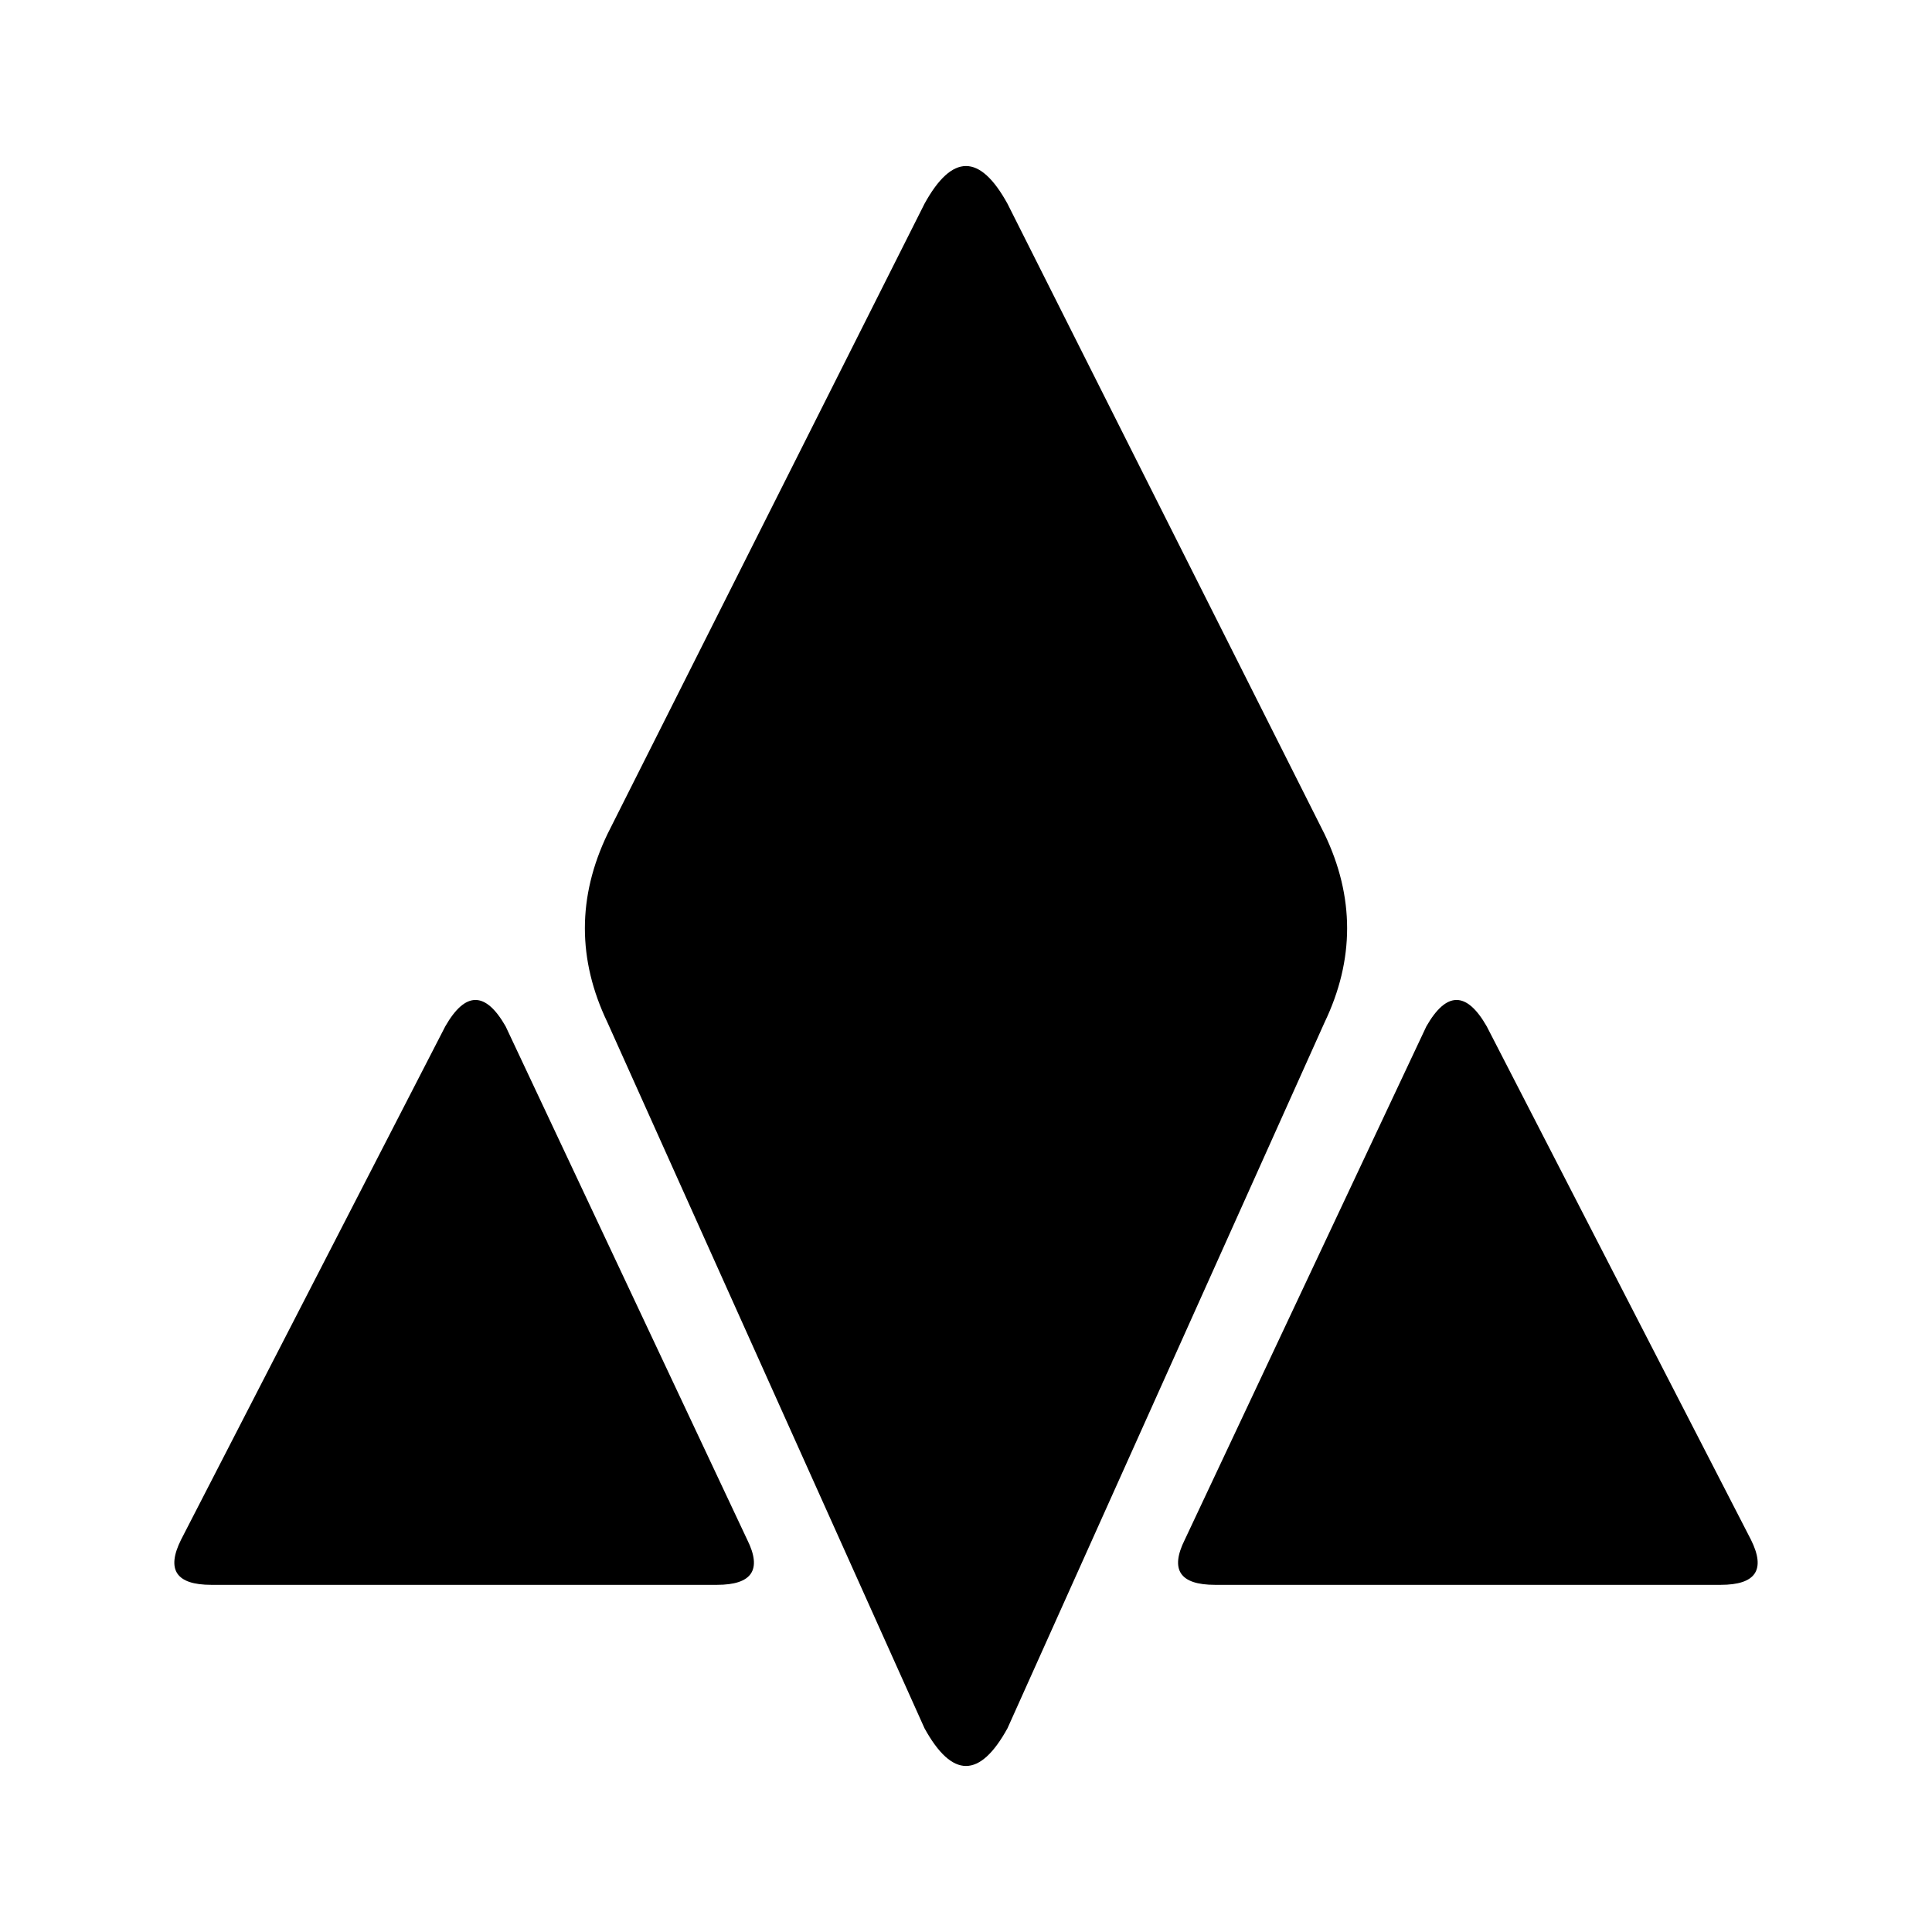
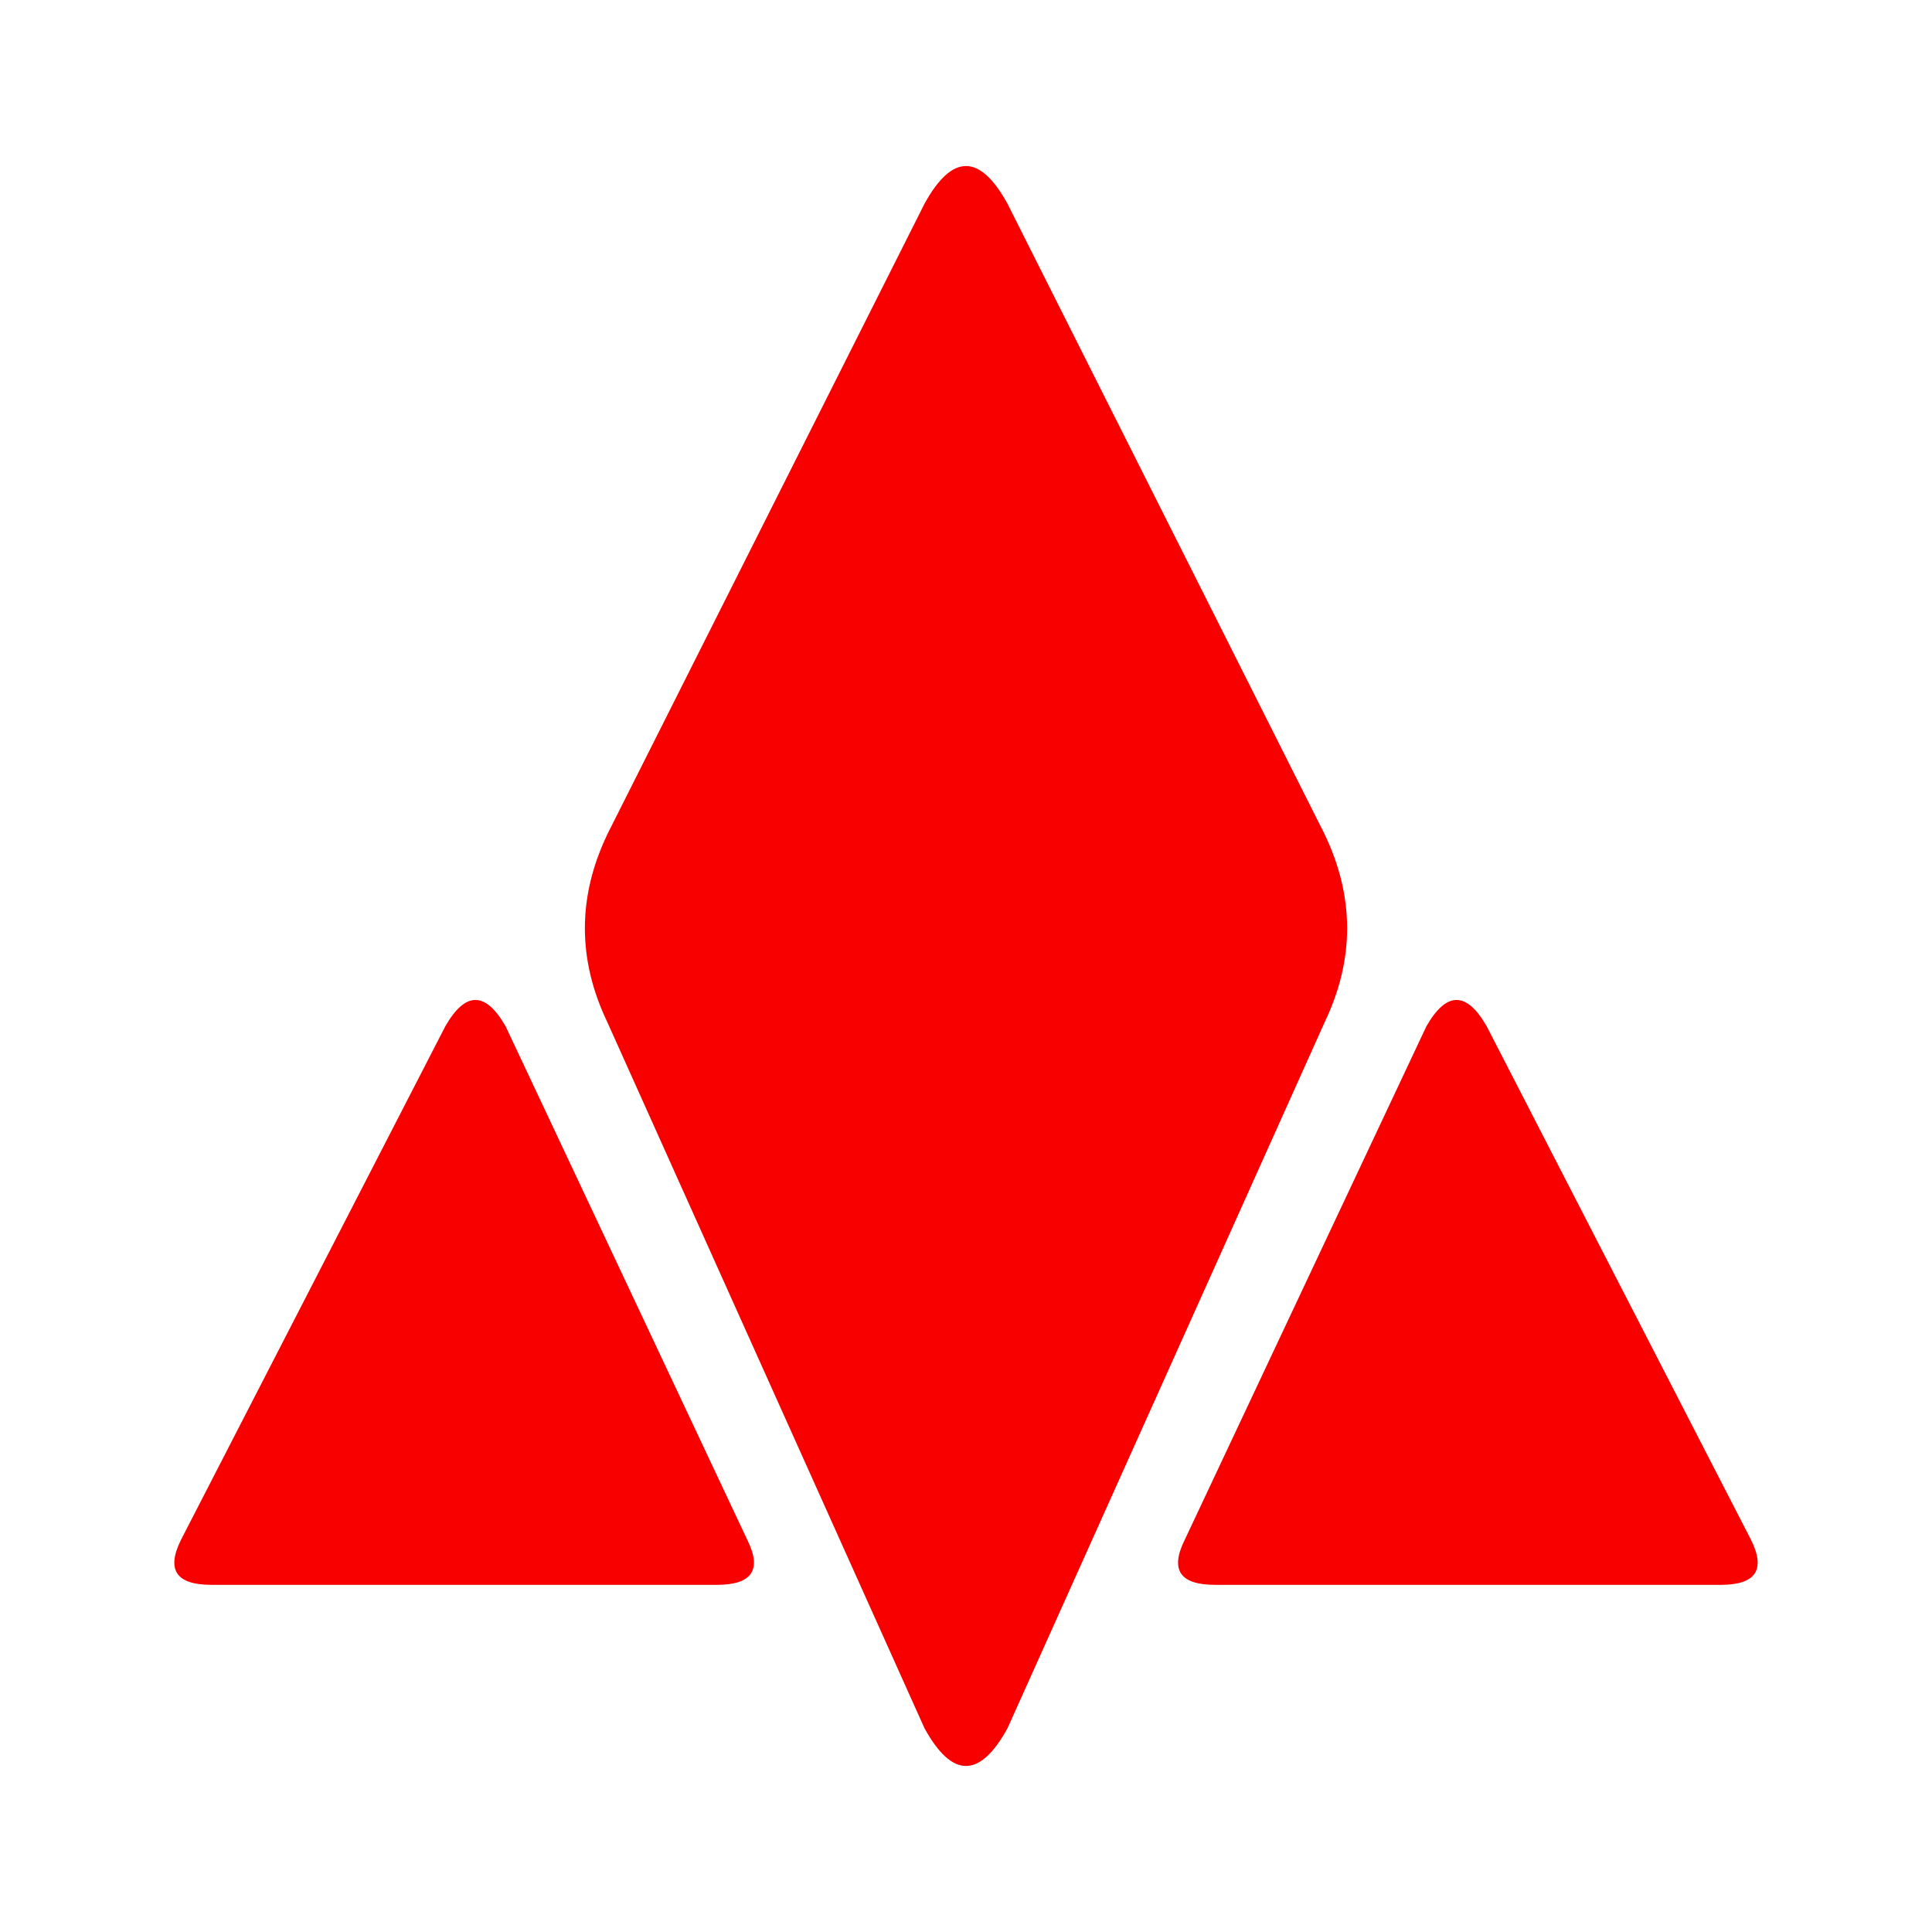
<svg viewBox="0 0 512 512" aria-hidden="true">
-   <path fill="currentColor" d="M245 54          Q256 34 267 54          L351 221          Q363 246 351 271          L267 458          Q256 478 245 458          L161 271          Q149 246 161 221          Z" />
-   <path fill="currentColor" d="M56 420          L190 420          Q204 420 198 408          L134 272          Q126 258 118 272          L48 408          Q42 420 56 420          Z" />
-   <path fill="currentColor" d="M322 420          L456 420          Q470 420 464 408          L394 272          Q386 258 378 272          L314 408          Q308 420 322 420          Z" />
+   <path fill="#f80000" d="M245 54          Q256 34 267 54          L351 221          Q363 246 351 271          L267 458          Q256 478 245 458          L161 271          Q149 246 161 221          Z" />
+   <path fill="#f80000" d="M56 420          L190 420          Q204 420 198 408          L134 272          Q126 258 118 272          L48 408          Q42 420 56 420          Z" />
+   <path fill="#f80000" d="M322 420          L456 420          Q470 420 464 408          L394 272          Q386 258 378 272          L314 408          Q308 420 322 420          Z" />
</svg>
